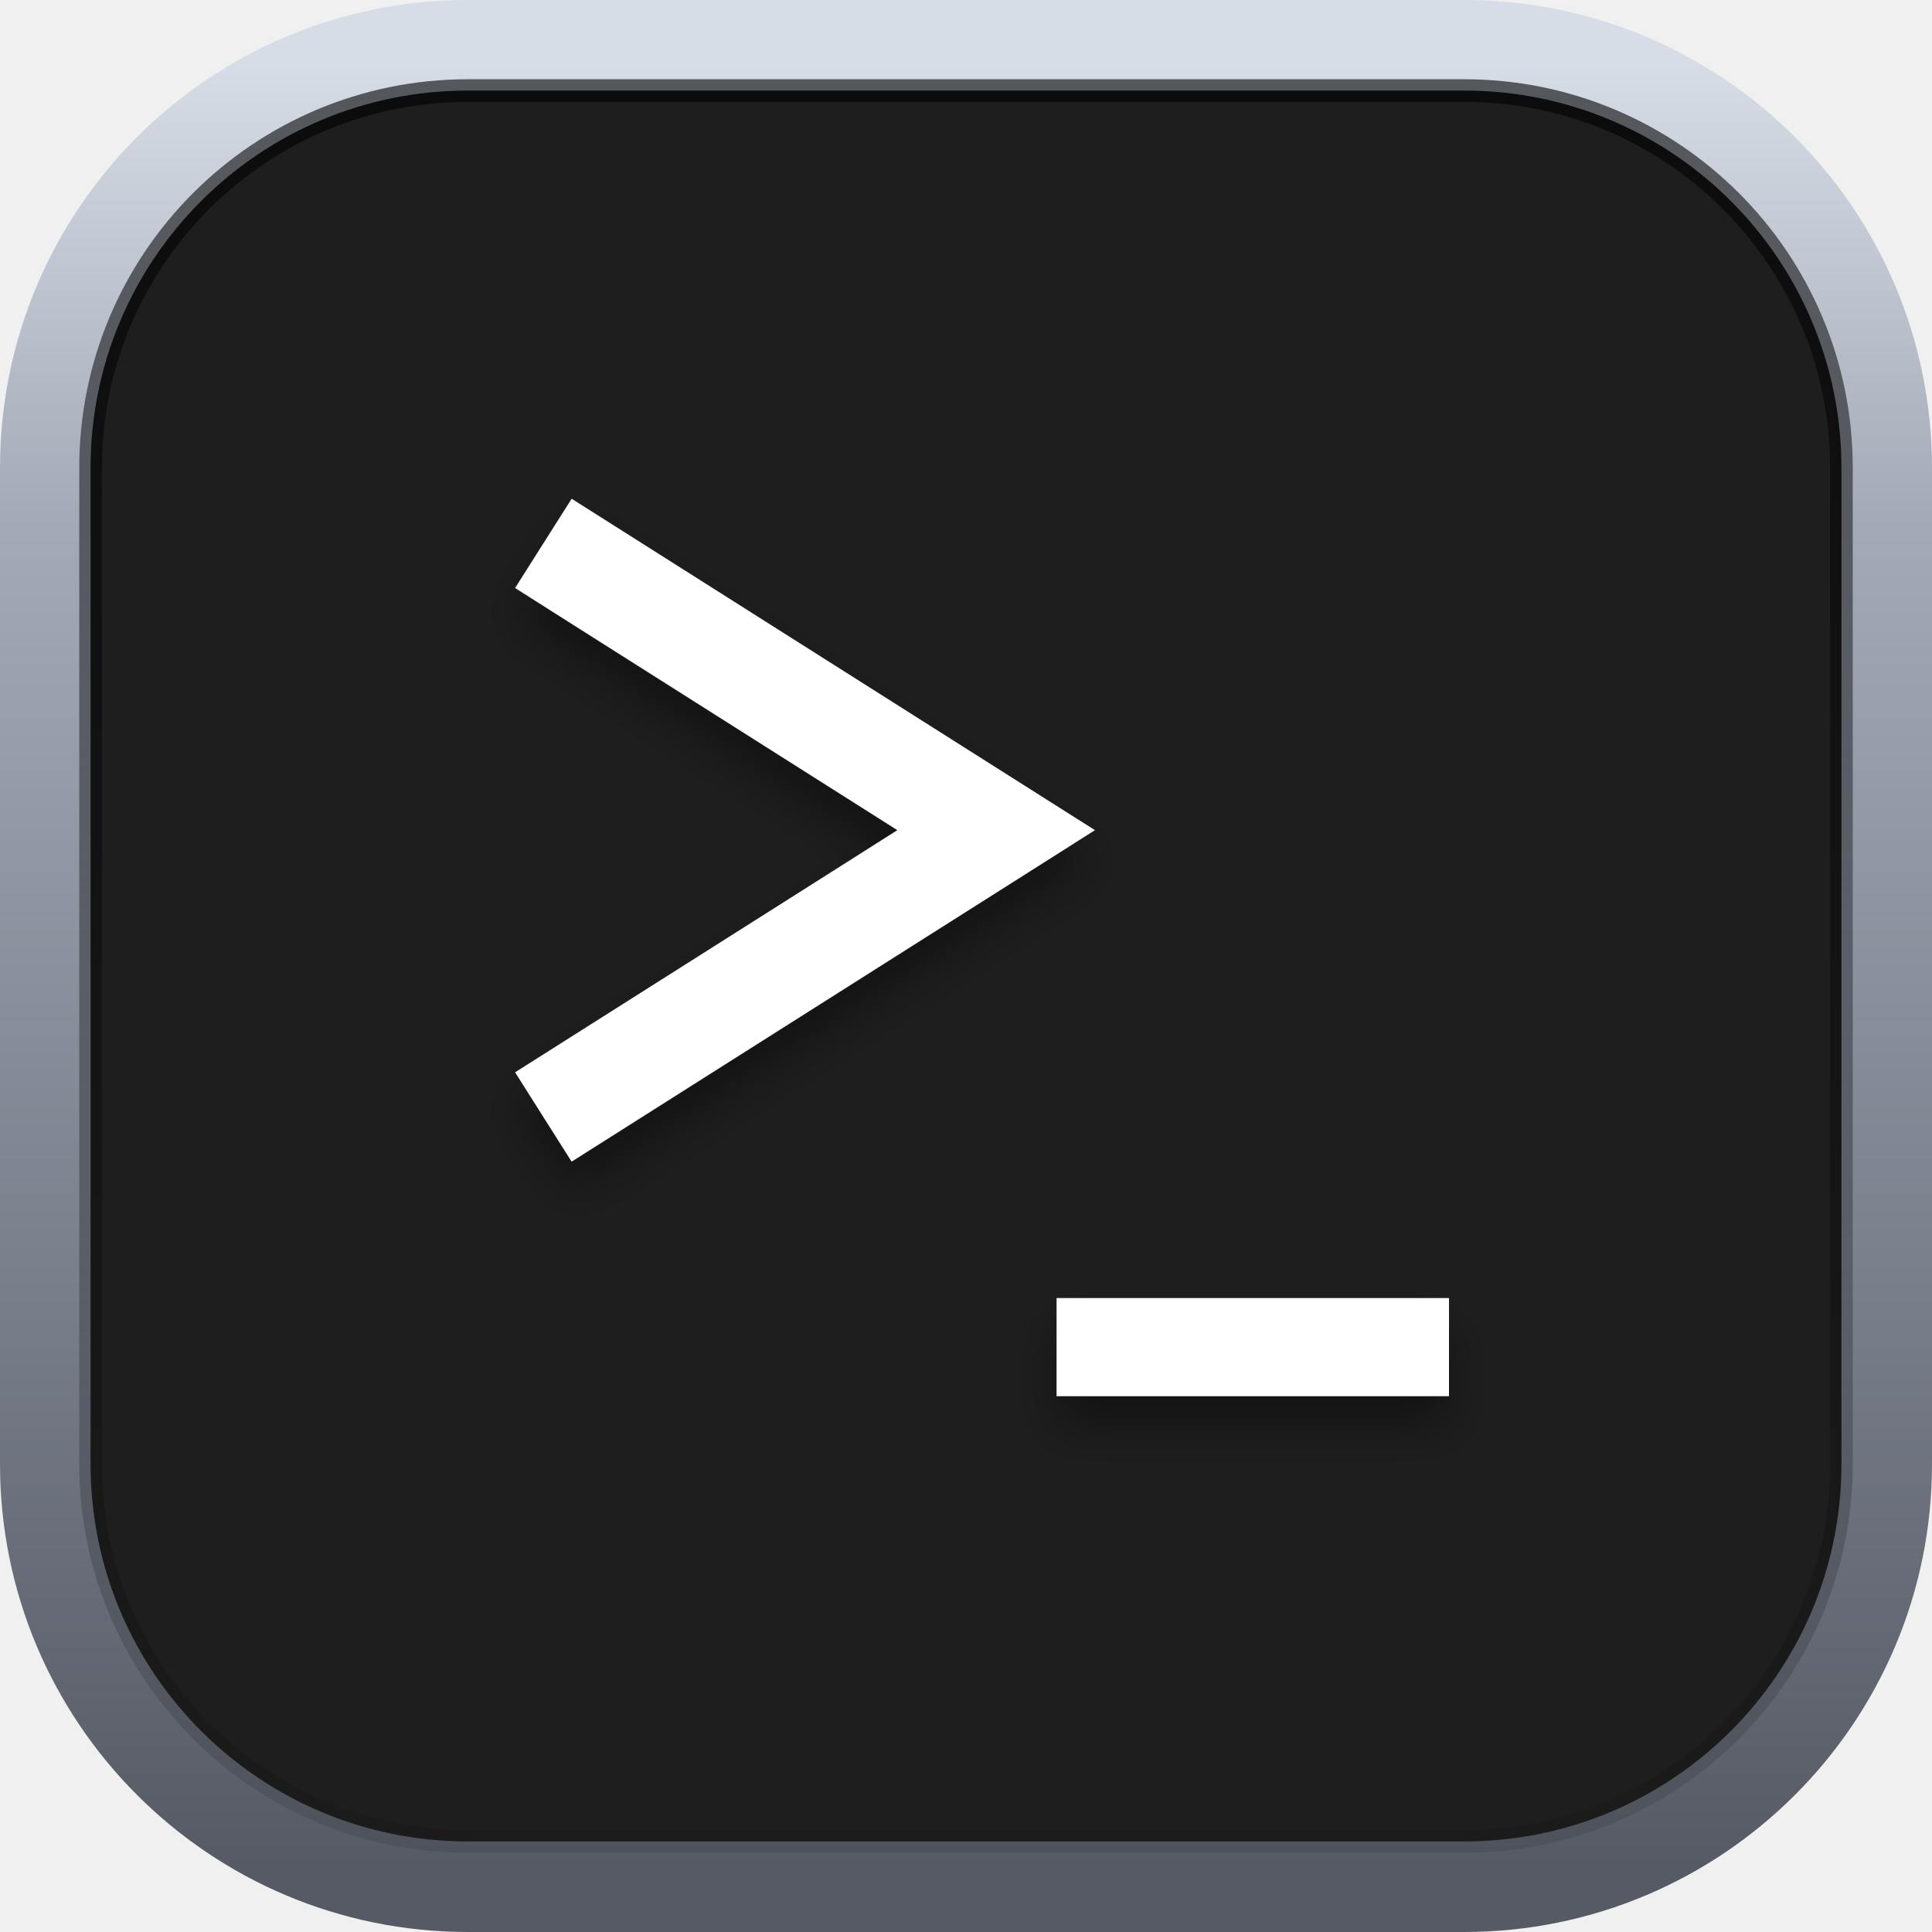
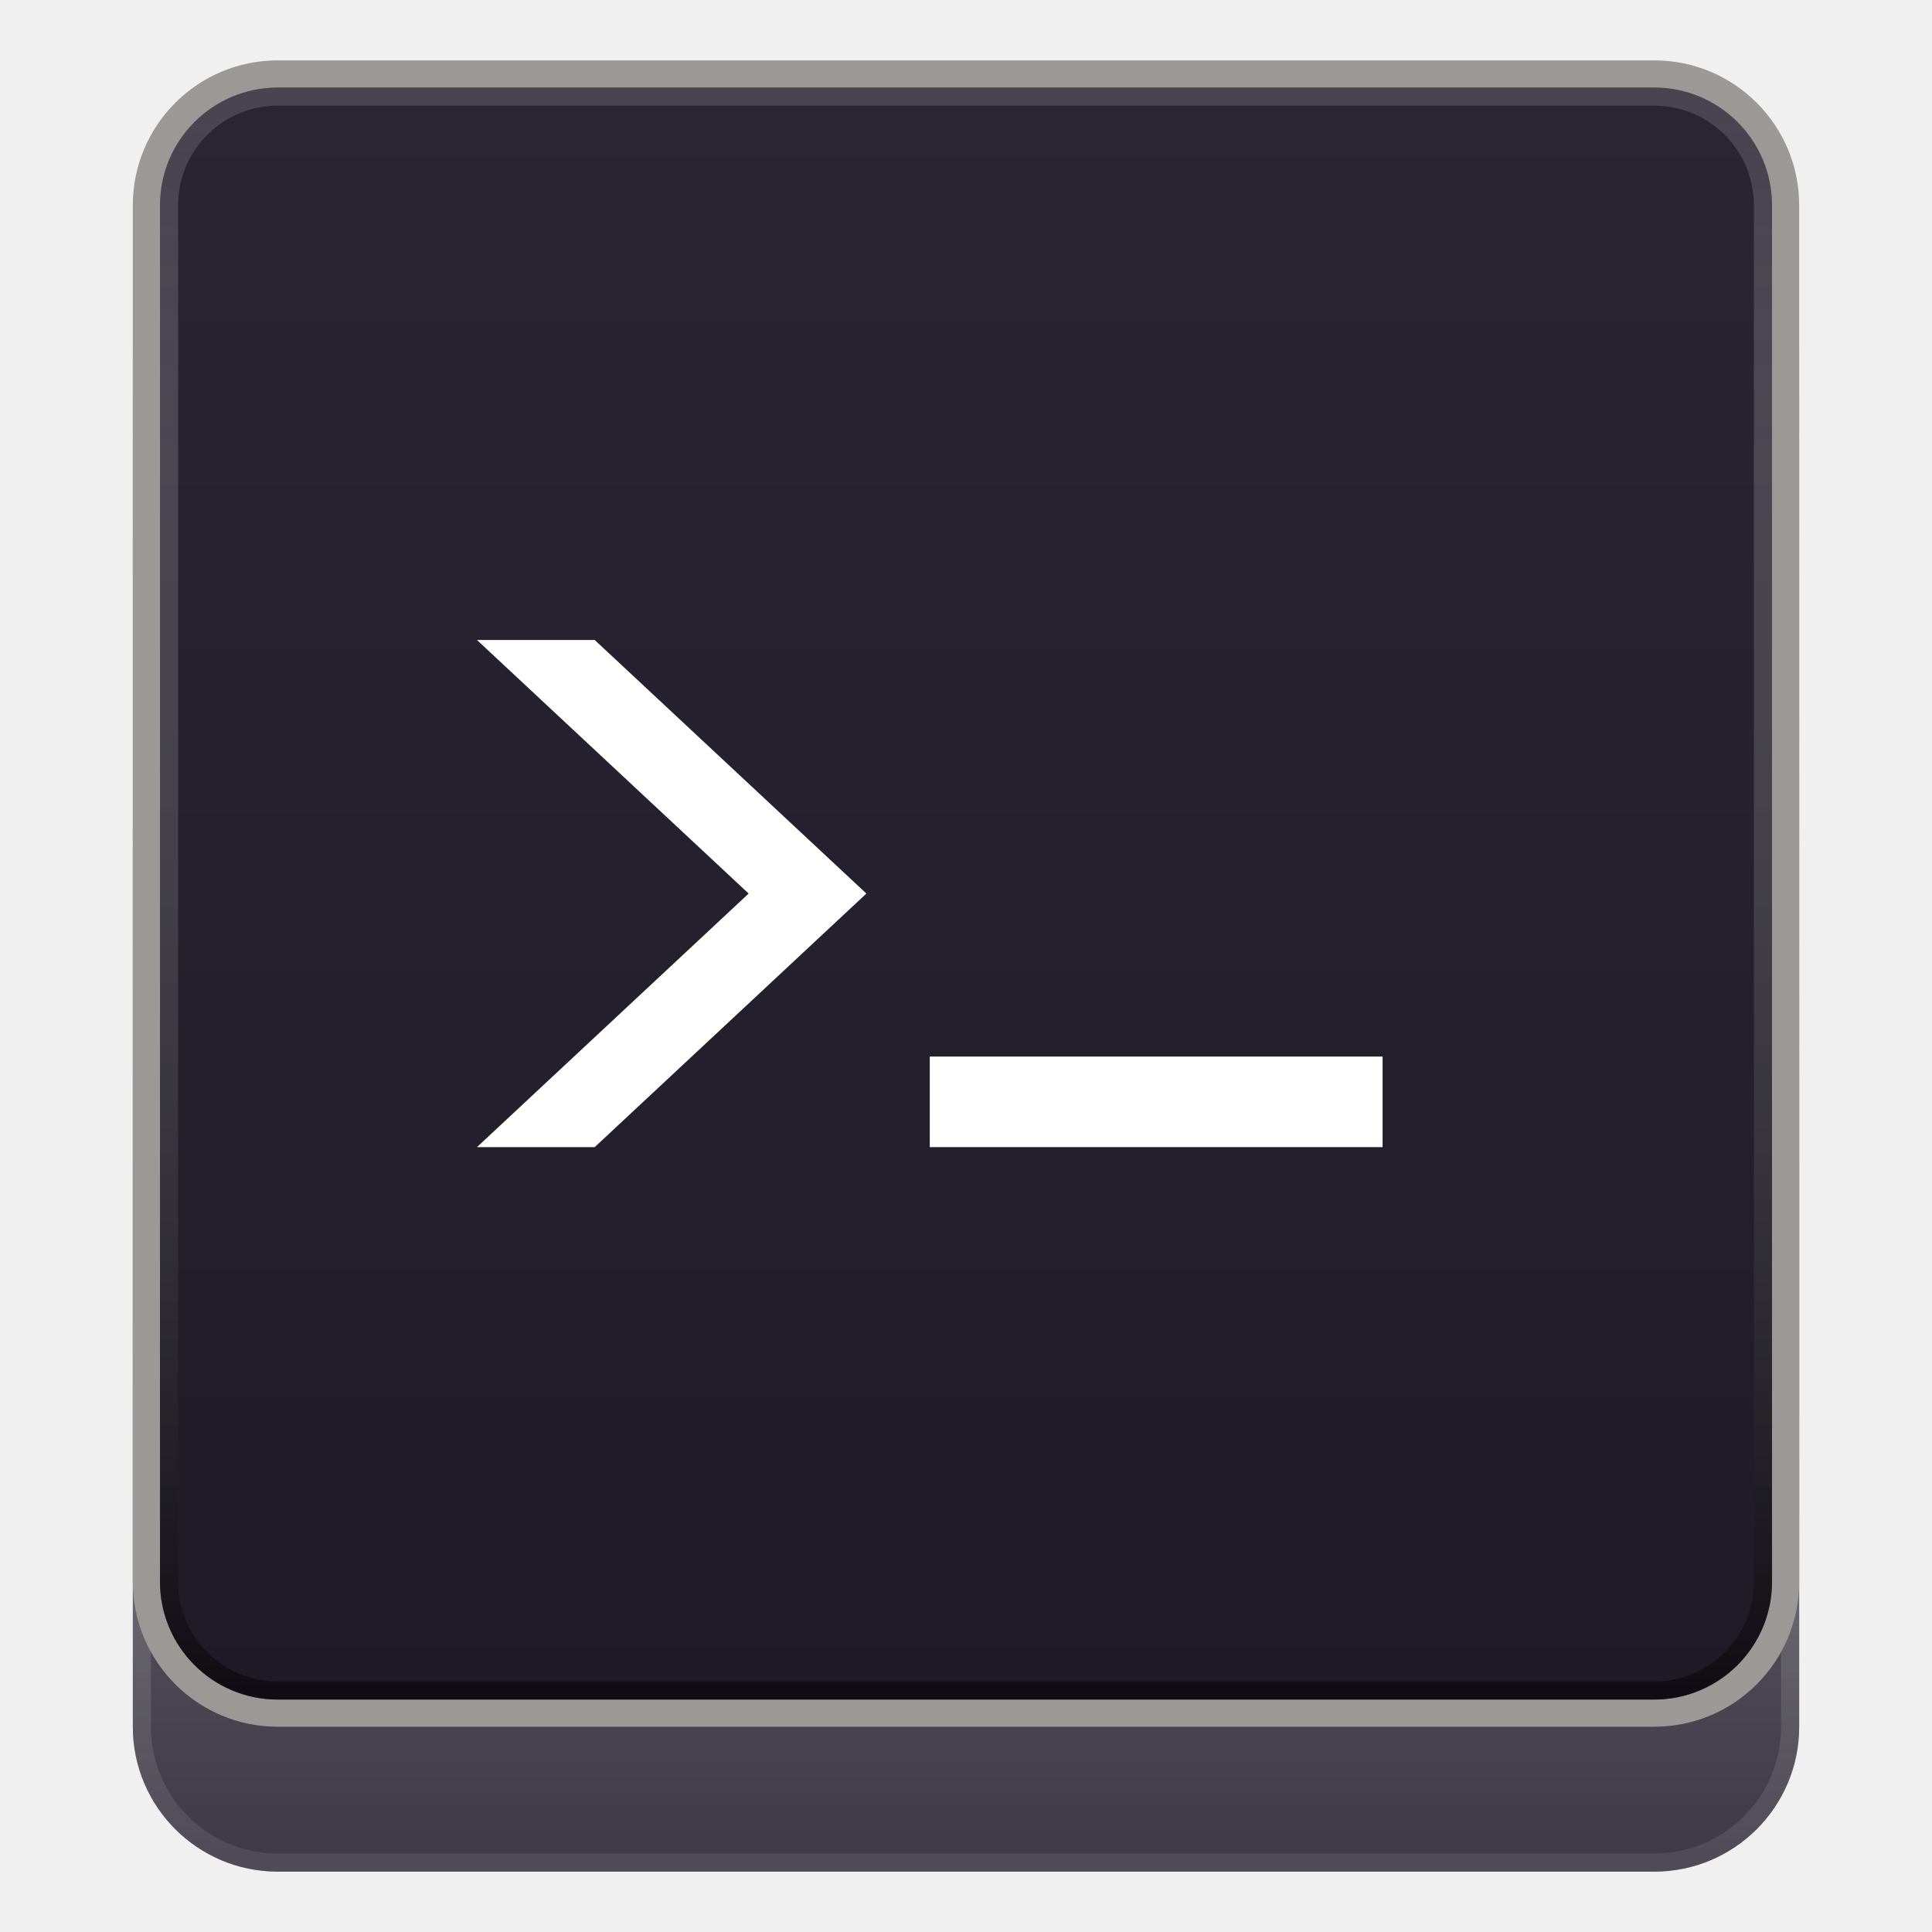
<svg xmlns="http://www.w3.org/2000/svg" viewBox="0 0 128 128" width="128" height="128">
  <defs>
-     <linearGradient id="metal-rim" x1="0%" y1="0%" x2="0%" y2="100%">
-       <stop offset="0%" stop-color="#d6dde6" />
-       <stop offset="25%" stop-color="#a4abb8" />
-       <stop offset="70%" stop-color="#767c88" />
-       <stop offset="100%" stop-color="#555a64" />
+     <linearGradient id="chassis-front" x1="0%" y1="0%" x2="0%" y2="100%">
+       <stop offset="0%" stop-color="#deddda" />
+       <stop offset="20%" stop-color="#9a9996" />
+       <stop offset="70%" stop-color="#5e5c64" />
+       <stop offset="100%" stop-color="#3d3846" />
    </linearGradient>
-     <linearGradient id="inner-shadow-stroke" x1="0%" y1="0%" x2="0%" y2="100%">
-       <stop offset="0%" stop-color="#000000" stop-opacity="0.6" />
-       <stop offset="100%" stop-color="#000000" stop-opacity="0.1" />
+     <linearGradient id="chassis-rim" x1="0%" y1="0%" x2="0%" y2="100%">
+       <stop offset="0%" stop-color="#ffffff" stop-opacity="0.8" />
+       <stop offset="100%" stop-color="#77767b" stop-opacity="0.3" />
    </linearGradient>
-     <filter id="symbol-shadow" x="-20%" y="-20%" width="140%" height="140%">
-       <feDropShadow dx="0" dy="2" stdDeviation="1.5" flood-color="#000000" flood-opacity="0.35" />
-     </filter>
+     <linearGradient id="screen-surface" x1="0%" y1="0%" x2="0%" y2="100%">
+       <stop offset="0%" stop-color="#2a2533" />
+       <stop offset="100%" stop-color="#1f1b26" />
+     </linearGradient>
+     <linearGradient id="screen-inner-rim" x1="0%" y1="0%" x2="0%" y2="100%">
+       <stop offset="0%" stop-color="#ffffff" stop-opacity="0.14" />
+       <stop offset="100%" stop-color="#000000" stop-opacity="0.5" />
+     </linearGradient>
  </defs>
-   <rect x="3" y="3" width="122" height="122" rx="28" ry="28" fill="#1e1e1e" stroke="url(#metal-rim)" stroke-width="6" />
-   <rect x="6" y="6" width="116" height="116" rx="25" ry="25" fill="none" stroke="url(#inner-shadow-stroke)" stroke-width="1.5" />
-   <g filter="url(#symbol-shadow)">
-     <path d="M 36 36 L 66 55 L 36 74" fill="none" stroke="#ffffff" stroke-width="7" stroke-linecap="butt" stroke-linejoin="miter" />
-     <rect x="70" y="86" width="26" height="6.5" fill="#ffffff" />
+   <g>
+     <rect x="8.8" y="13.6" width="110.4" height="110.4" rx="9.6" fill="url(#chassis-front)" />
+     <rect x="9.4" y="14.2" width="109.2" height="109.2" rx="9" fill="none" stroke="url(#chassis-rim)" stroke-width="1.2" />
+   </g>
+   <g>
+     <rect x="8.8" y="4" width="110.4" height="110.4" rx="9.6" fill="#9a9996" />
+     <rect x="10.6" y="5.8" width="106.8" height="106.8" rx="7.8" fill="url(#screen-surface)" />
+     <rect x="11.2" y="6.4" width="105.6" height="105.6" rx="7.2" fill="none" stroke="url(#screen-inner-rim)" stroke-width="1.2" />
+   </g>
+   <g fill="#ffffff">
+     <path d="M 31.6 42.4 L 49.6 59.2 L 31.6 76 L 39.4 76 L 57.4 59.2 L 39.4 42.4 Z" />
+     <rect x="61.6" y="70" width="30" height="6" />
  </g>
</svg>
